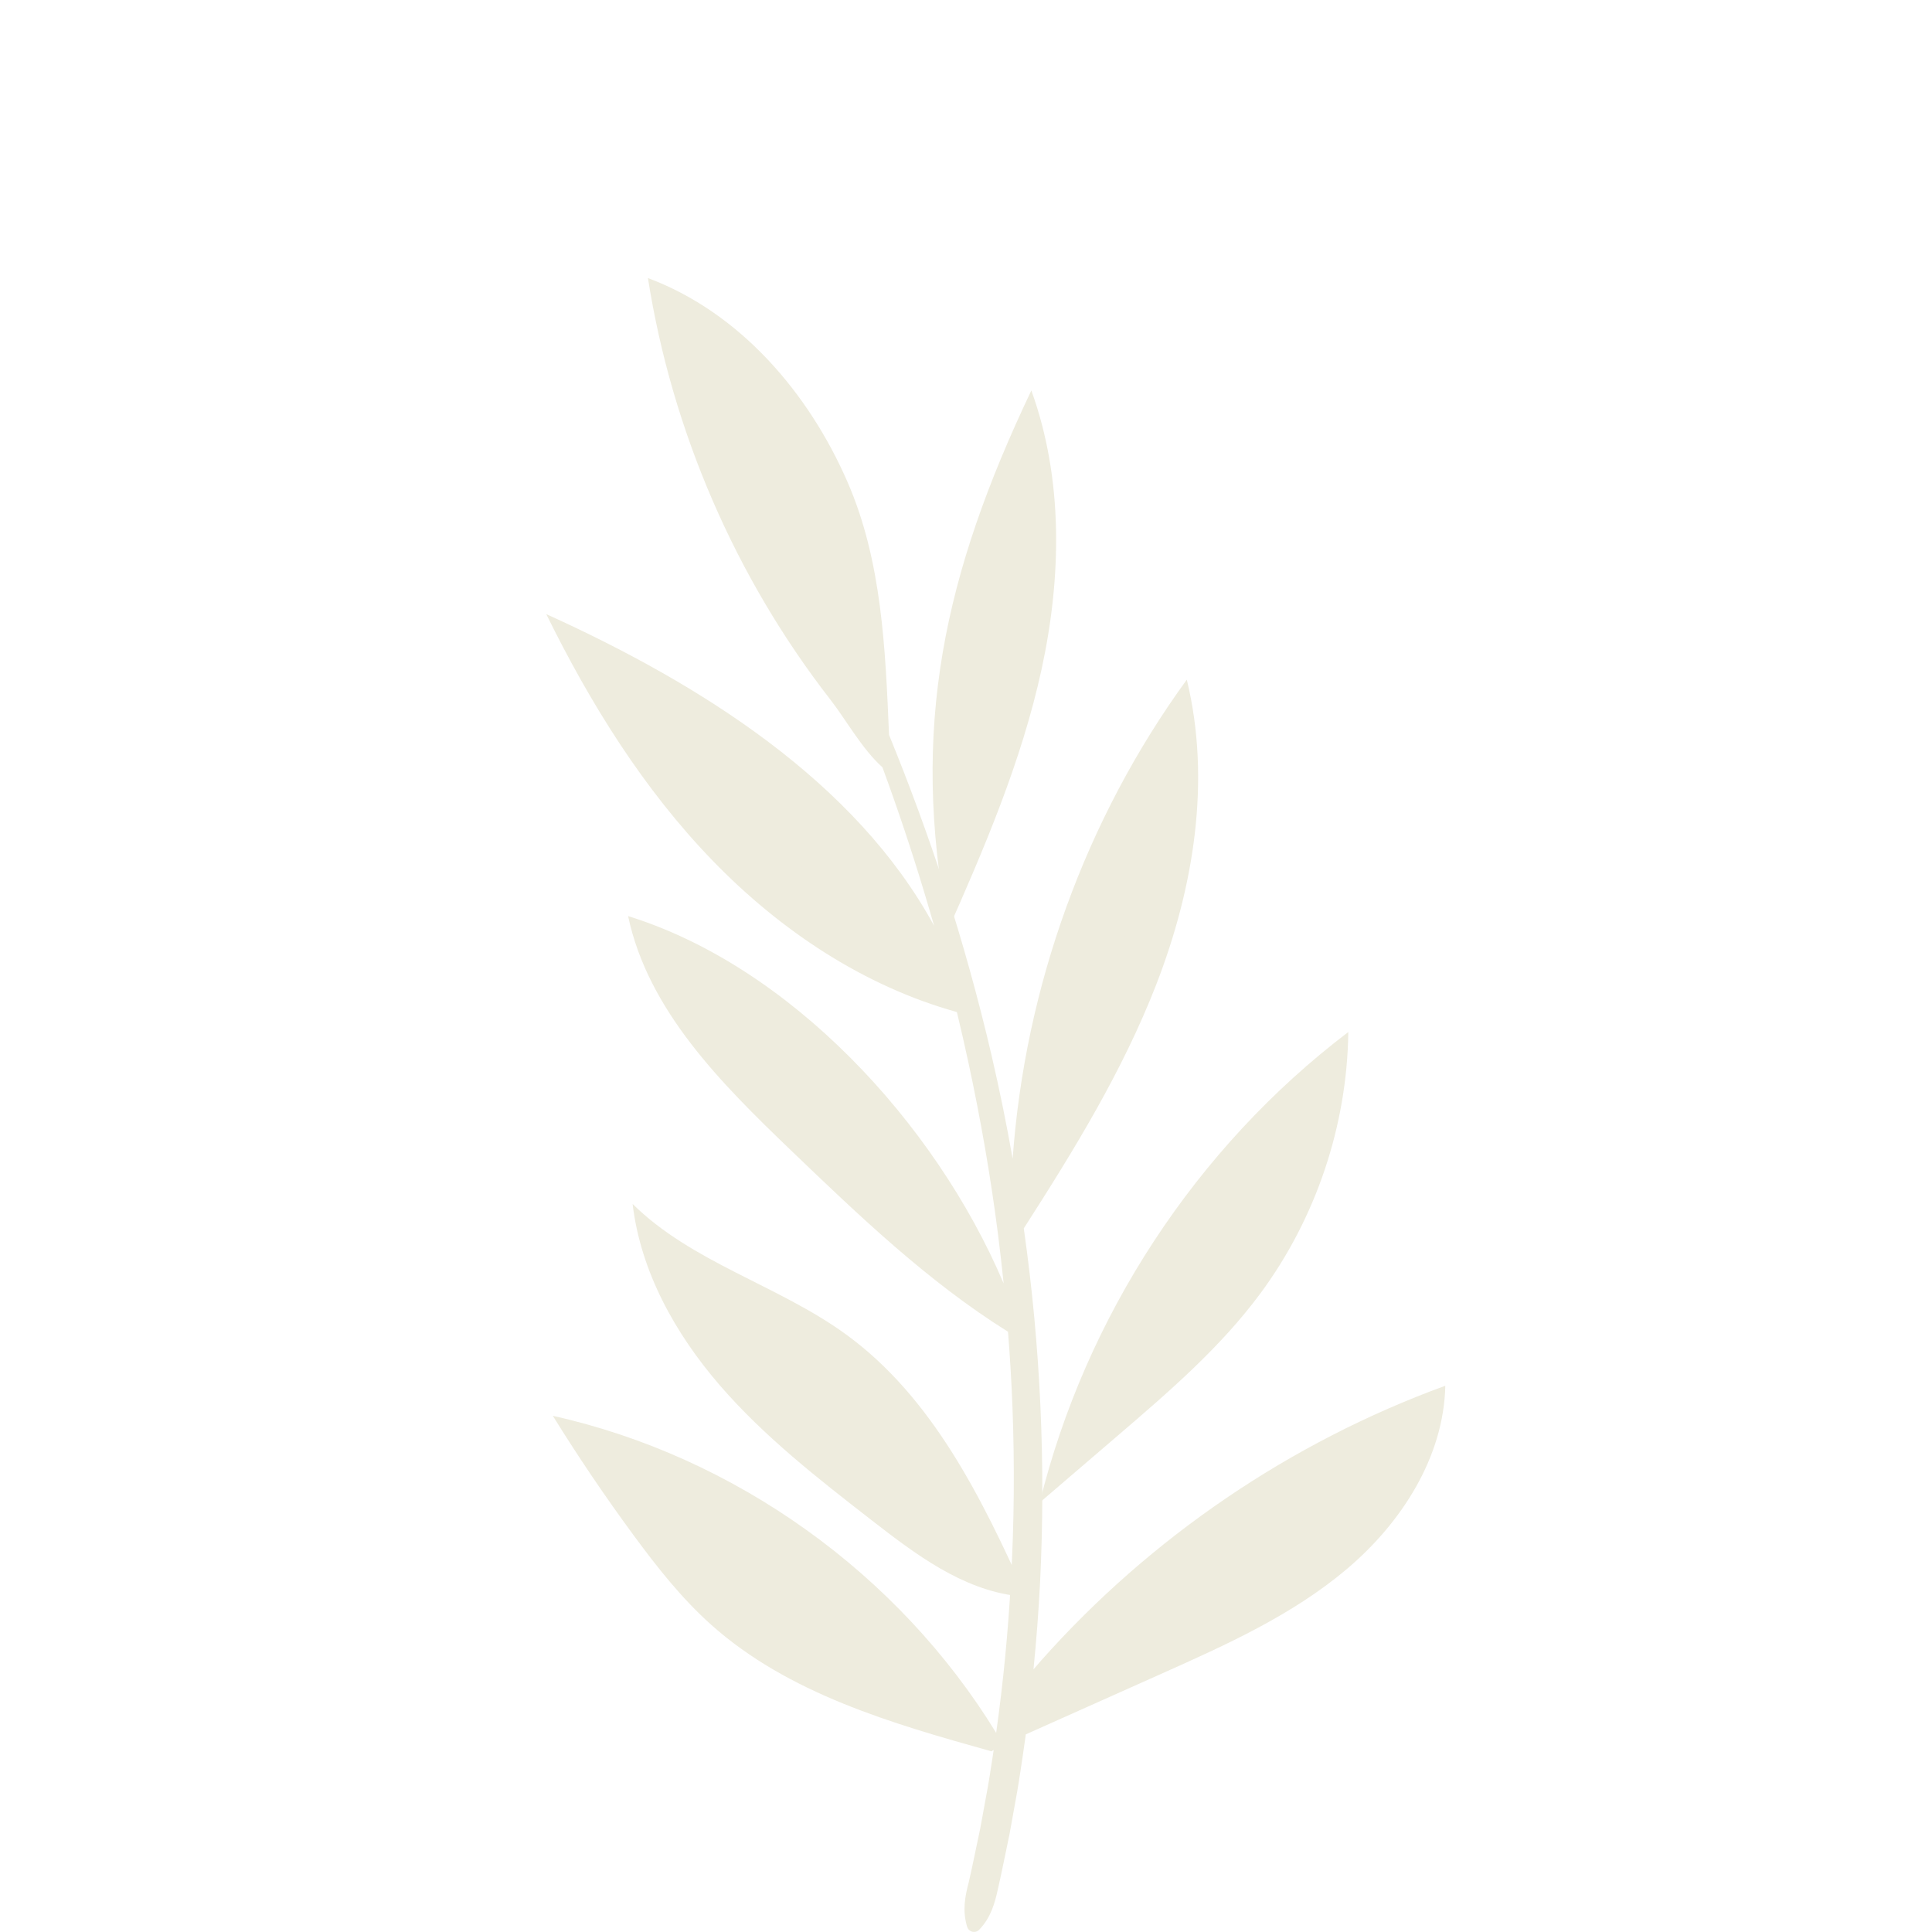
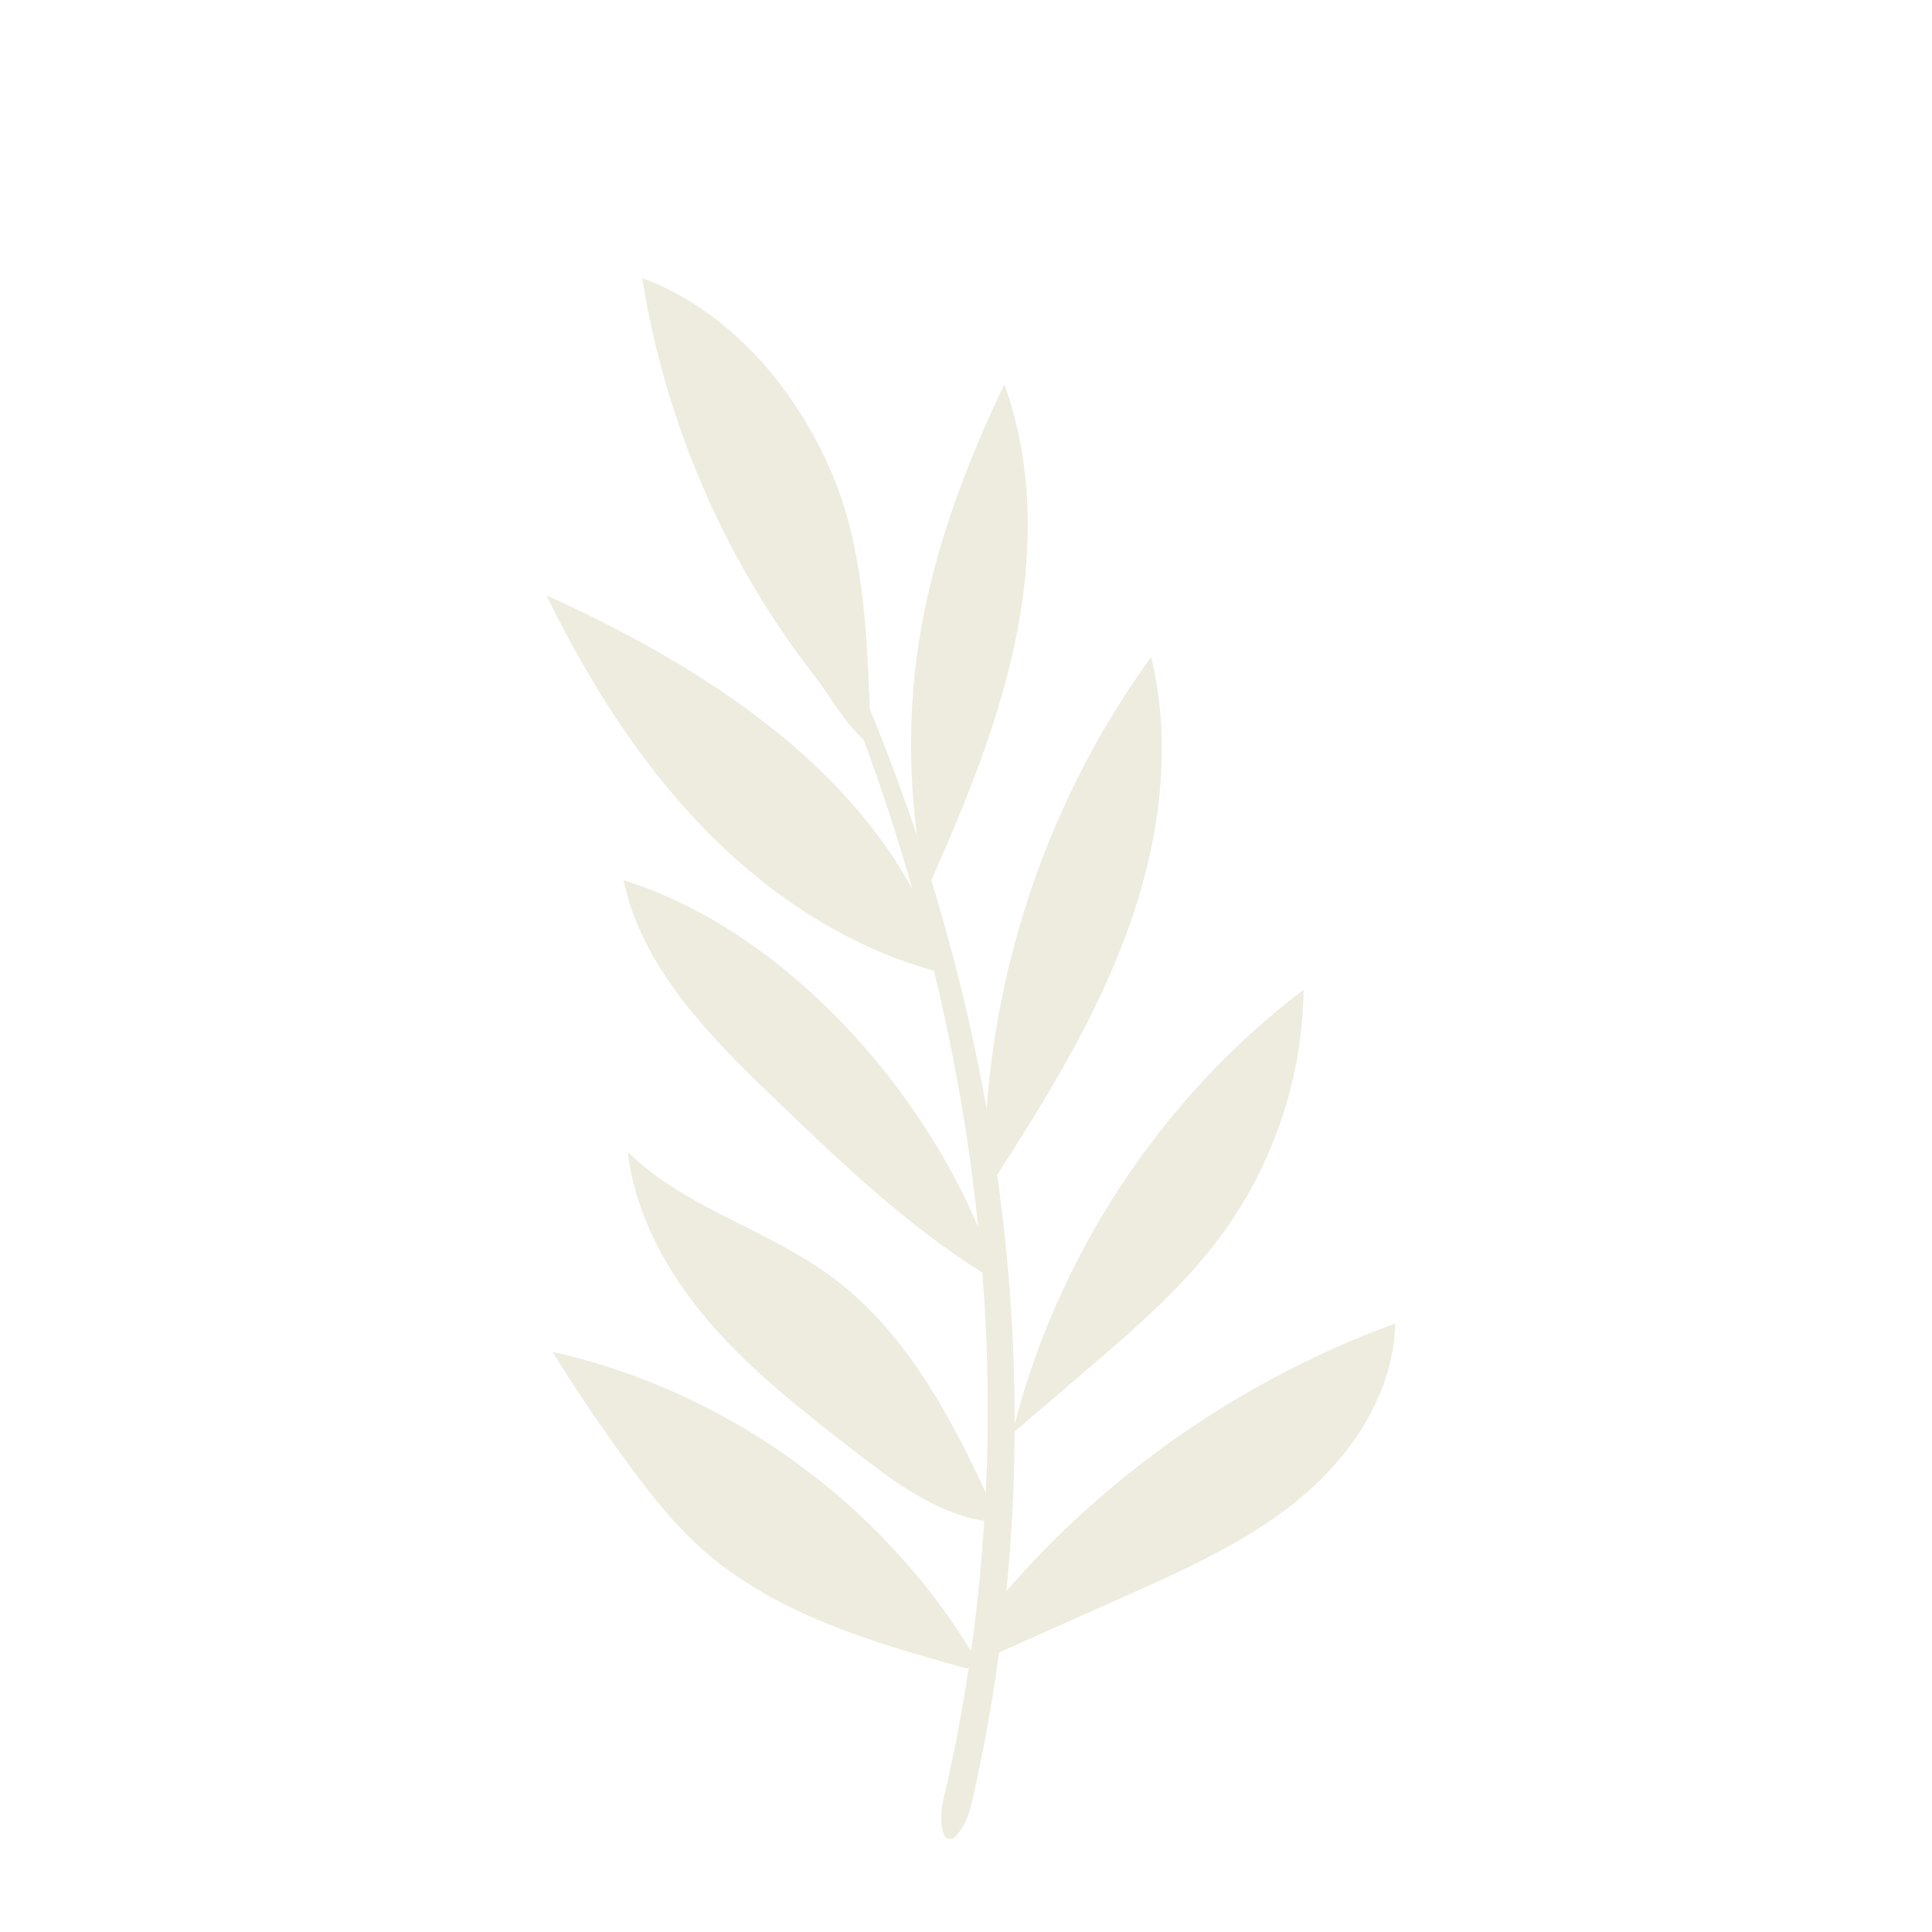
<svg xmlns="http://www.w3.org/2000/svg" width="1080" zoomAndPan="magnify" viewBox="0 0 810 810" height="1080" preserveAspectRatio="xMidYMid meet" version="1.0">
  <defs>
-     <clipPath id="aff4c8fec7">
-       <path d="M 229 116.578 L 606 116.578 L 606 810 L 229 810 Z M 229 116.578 " clip-rule="nonzero" />
+     <clipPath id="aa9883ed04">
+       <path d="M 229 116.578 L 585 116.578 L 585 771 L 229 771 Z M 229 116.578 " clip-rule="nonzero" />
    </clipPath>
  </defs>
-   <path fill="#eeecde" d="M 397.449 388.48 C 381.473 305.008 395.891 240.461 432.395 163.707 C 445.859 200.883 445.082 242.043 436.668 280.676 C 428.254 319.309 412.551 355.918 396.496 392.051 Z M 432.254 646.609 C 433.336 641.02 434.566 635.461 435.926 629.934 C 435.047 630.688 434.168 631.441 433.285 632.195 Z M 435.926 629.934 C 446.816 620.594 457.703 611.258 468.59 601.918 C 490.023 583.539 511.652 564.953 528.438 542.25 C 551.727 510.758 564.812 471.844 565.281 432.684 C 501.422 481.168 455.074 552.121 435.926 629.934 Z M 354.582 559.379 C 326.238 538.801 290.148 529.371 265.227 504.766 C 268.559 533.07 283.082 559.125 301.703 580.703 C 320.328 602.285 343 619.93 365.508 637.418 C 383.828 651.652 403.398 666.422 426.441 669.129 L 430.078 669.07 C 411.652 628.105 390.934 585.773 354.582 559.379 Z M 354.582 559.379 " fill-opacity="1" fill-rule="nonzero" />
-   <g clip-path="url(#aff4c8fec7)">
-     <path fill="#eeecde" d="M 605.953 580.984 C 605.305 610.918 587.59 638.422 564.734 657.766 C 541.879 677.109 514.133 689.578 486.793 701.793 C 467.887 710.242 448.984 718.688 430.078 727.137 C 429.621 730.5 429.145 733.863 428.641 737.219 C 427.715 743.332 426.832 749.453 425.668 755.527 L 424.027 764.652 L 423.199 769.215 L 422.254 773.758 C 420.961 779.801 419.797 785.879 418.398 791.898 C 417.082 797.938 415.445 803.934 410.543 809.043 C 409.391 810.246 407.48 810.285 406.277 809.133 C 405.891 808.762 405.625 808.312 405.48 807.836 L 405.457 807.754 C 403.402 800.934 404.617 795.004 406.152 789.113 C 407.543 783.195 408.699 777.223 409.984 771.281 L 410.926 766.816 L 411.75 762.332 L 413.387 753.359 C 414.547 747.387 415.43 741.371 416.355 735.363 C 416.441 734.793 416.516 734.227 416.602 733.656 L 415.656 734.25 C 373.855 722.582 330.461 710.066 298.113 681.141 C 285.785 670.117 275.48 657.039 265.68 643.715 C 253.719 627.465 242.406 610.734 231.77 593.586 C 308.172 610.59 376.809 659.785 417.648 726.512 C 420.609 705.379 422.672 684.113 423.828 662.797 C 425.207 638.508 425.414 614.145 424.477 589.816 C 424.074 579.316 423.441 568.824 422.617 558.344 C 389.078 537.375 360.18 509.707 331.598 482.277 C 302.375 454.227 271.727 423.699 263.332 384.078 C 330.785 404.988 391.887 470.141 420.781 538.082 C 420.055 531.059 419.258 524.043 418.363 517.035 C 415.27 492.867 411.066 468.836 405.91 445.004 C 404.426 438.086 402.84 431.188 401.18 424.309 C 362.094 413.449 327.102 390.066 298.852 360.91 C 269.781 330.906 247.473 294.941 229.016 257.469 C 293.664 286.754 358.734 327.652 391.633 388.152 C 390.293 383.488 388.93 378.828 387.516 374.184 C 382.199 356.523 376.34 339.02 369.969 321.695 C 361.406 314.023 354.711 301.777 348.168 293.359 C 308.328 242.125 281.738 180.684 271.648 116.578 C 310.094 130.941 339.055 164.609 355.395 202.246 C 369.727 235.246 371.199 271.941 372.734 308.105 C 381.246 328.945 389.031 350.098 396.016 371.523 C 403.582 394.98 410.207 418.758 415.793 442.789 C 419.094 457.039 422.012 471.383 424.562 485.793 C 429.707 413.832 455.105 343.316 497.57 284.949 C 507.852 327.191 500.512 372.188 484.781 412.719 C 470.719 448.957 450.25 482.25 429.223 515.004 C 429.246 515.191 429.277 515.379 429.305 515.566 C 436.238 564.461 438.48 614.055 436.059 663.441 C 435.43 675.613 434.508 687.773 433.293 699.902 C 434.344 698.648 435.414 697.414 436.484 696.207 C 482.301 644.605 541.109 604.621 605.953 580.984 Z M 605.953 580.984 " fill-opacity="1" fill-rule="nonzero" />
+   <path fill="#eeecde" d="M 388.062 373.195 C 372.977 294.414 386.59 233.496 421.062 161.059 C 433.777 196.145 433.043 234.992 425.098 271.449 C 417.152 307.91 402.324 342.465 387.164 376.566 Z M 420.93 616.812 C 421.949 611.535 423.113 606.289 424.398 601.074 C 423.566 601.785 422.738 602.496 421.906 603.211 Z M 424.398 601.074 C 434.68 592.262 444.961 583.449 455.246 574.637 C 475.484 557.289 495.906 539.746 511.762 518.32 C 533.754 488.598 546.109 451.871 546.551 414.914 C 486.246 460.672 442.48 527.637 424.398 601.074 Z M 347.582 534.484 C 320.816 515.066 286.734 506.164 263.199 482.945 C 266.348 509.66 280.062 534.246 297.648 554.613 C 315.234 574.98 336.645 591.633 357.902 608.141 C 375.199 621.574 393.684 635.512 415.441 638.066 L 418.875 638.012 C 401.477 599.348 381.91 559.395 347.582 534.484 Z M 347.582 534.484 " fill-opacity="1" fill-rule="nonzero" />
+   <g clip-path="url(#aa9883ed04)">
+     <path fill="#eeecde" d="M 584.957 554.879 C 584.348 583.129 567.617 609.086 546.035 627.344 C 524.453 645.598 498.25 657.367 472.434 668.895 C 454.582 676.867 436.727 684.84 418.875 692.812 C 418.441 695.988 417.992 699.16 417.52 702.328 C 416.645 708.098 415.809 713.875 414.711 719.605 L 413.16 728.223 L 412.379 732.527 L 411.484 736.812 C 410.266 742.52 409.168 748.254 407.844 753.938 C 406.602 759.633 405.059 765.293 400.43 770.117 C 399.34 771.25 397.535 771.285 396.398 770.199 C 396.035 769.852 395.785 769.426 395.648 768.977 L 395.625 768.898 C 393.684 762.461 394.832 756.867 396.281 751.305 C 397.598 745.719 398.688 740.082 399.902 734.477 L 400.793 730.262 L 401.57 726.031 L 403.113 717.562 C 404.207 711.926 405.043 706.246 405.914 700.574 C 405.996 700.039 406.07 699.504 406.148 698.969 L 405.258 699.527 C 365.781 688.516 324.805 676.703 294.258 649.402 C 282.617 639 272.883 626.656 263.629 614.082 C 252.336 598.742 241.648 582.957 231.605 566.77 C 303.754 582.82 368.57 629.25 407.137 692.227 C 409.934 672.277 411.879 652.211 412.973 632.094 C 414.277 609.168 414.469 586.172 413.586 563.215 C 413.207 553.301 412.605 543.398 411.828 533.508 C 380.16 513.719 352.867 487.605 325.879 461.719 C 298.281 435.246 269.34 406.434 261.414 369.039 C 325.109 388.777 382.812 450.262 410.094 514.387 C 409.41 507.758 408.656 501.137 407.812 494.523 C 404.891 471.715 400.922 449.035 396.055 426.539 C 394.648 420.012 393.152 413.5 391.586 407.008 C 354.676 396.758 321.633 374.691 294.953 347.172 C 267.5 318.859 246.434 284.914 229.008 249.551 C 290.055 277.188 351.504 315.785 382.57 372.887 C 381.305 368.48 380.016 364.086 378.68 359.703 C 373.664 343.035 368.129 326.516 362.113 310.164 C 354.027 302.926 347.703 291.367 341.523 283.422 C 303.906 235.066 278.793 177.078 269.266 116.578 C 305.57 130.137 332.918 161.91 348.352 197.43 C 361.883 228.578 363.273 263.207 364.723 297.34 C 372.766 317.008 380.113 336.969 386.711 357.191 C 393.855 379.332 400.113 401.77 405.383 424.449 C 408.504 437.898 411.258 451.434 413.668 465.035 C 418.527 397.121 442.508 330.57 482.613 275.484 C 492.32 315.352 485.387 357.816 470.535 396.07 C 457.254 430.273 437.926 461.691 418.066 492.605 C 418.09 492.781 418.117 492.957 418.145 493.137 C 424.691 539.281 426.812 586.09 424.523 632.699 C 423.93 644.188 423.059 655.664 421.914 667.109 C 422.906 665.926 423.914 664.762 424.926 663.625 C 468.191 614.922 523.727 577.184 584.957 554.879 Z M 584.957 554.879 " fill-opacity="1" fill-rule="nonzero" />
  </g>
-   <path fill="#eeecde" d="M 477.93 372.672 C 470.121 398.094 460.785 423.031 450.043 447.359 C 449.141 449.406 446.141 447.633 447.035 445.605 C 450.066 438.746 452.98 431.836 455.777 424.879 C 465.633 400.344 474.027 375.227 480.934 349.703 C 481.516 347.539 484.875 348.465 484.289 350.629 C 482.293 358.012 480.176 365.359 477.93 372.672 Z M 318.988 434.09 C 313.664 427.918 308.336 421.746 303.012 415.574 C 301.543 413.879 299.09 416.348 300.547 418.039 C 319.23 439.68 337.91 461.324 356.59 482.965 C 361.918 489.137 367.246 495.309 372.57 501.48 C 374.039 503.176 376.492 500.707 375.035 499.016 C 356.352 477.375 337.672 455.73 318.988 434.09 Z M 336.715 237.758 C 339.828 245.246 342.945 252.73 346.062 260.219 C 346.91 262.254 350.277 261.359 349.418 259.293 C 338.492 233.039 327.566 206.785 316.641 180.531 C 313.527 173.043 310.41 165.559 307.297 158.07 C 306.449 156.031 303.078 156.926 303.938 158.996 C 314.863 185.25 325.789 211.504 336.715 237.758 Z M 343.773 372.766 C 345.176 374.512 347.625 372.035 346.234 370.305 C 329.707 349.754 311.797 330.34 292.641 312.211 C 291.016 310.672 288.547 313.129 290.18 314.672 C 309.336 332.801 327.246 352.215 343.773 372.766 Z M 555.914 624.746 C 534.293 643.672 510.949 660.598 486.234 675.254 C 479.262 679.387 472.184 683.336 465.012 687.105 C 463.027 688.148 464.785 691.152 466.77 690.109 C 492.379 676.648 516.715 660.84 539.445 642.938 C 545.891 637.863 552.199 632.613 558.375 627.207 C 560.062 625.727 557.594 623.273 555.914 624.746 Z M 354.77 685.699 C 332.781 672.871 312.699 656.984 295.148 638.547 C 293.602 636.922 291.141 639.387 292.688 641.012 C 310.426 659.648 330.785 675.738 353.012 688.703 C 354.953 689.836 356.707 686.828 354.77 685.699 Z M 354.77 685.699 " fill-opacity="1" fill-rule="nonzero" />
+   <path fill="#eeecde" d="M 464.062 358.273 C 456.691 382.27 447.871 405.805 437.73 428.766 C 436.875 430.699 434.043 429.023 434.891 427.105 C 437.75 420.633 440.504 414.113 443.145 407.547 C 452.453 384.391 460.375 360.688 466.898 336.598 C 467.449 334.555 470.621 335.426 470.07 337.473 C 468.184 344.438 466.184 351.375 464.062 358.273 Z M 313.973 416.238 C 308.941 410.414 303.91 404.59 298.883 398.766 C 297.496 397.164 295.18 399.496 296.555 401.09 C 314.199 421.516 331.84 441.941 349.48 462.367 C 354.512 468.191 359.539 474.016 364.57 479.84 C 365.957 481.445 368.273 479.113 366.895 477.52 C 349.254 457.094 331.613 436.668 313.973 416.238 Z M 330.711 230.945 C 333.652 238.012 336.594 245.078 339.535 252.141 C 340.336 254.066 343.52 253.223 342.707 251.27 C 332.391 226.492 322.07 201.711 311.754 176.934 C 308.812 169.871 305.871 162.805 302.93 155.738 C 302.129 153.816 298.945 154.66 299.758 156.613 C 310.074 181.391 320.395 206.168 330.711 230.945 Z M 337.375 358.363 C 338.699 360.012 341.012 357.672 339.699 356.039 C 324.094 336.645 307.18 318.32 289.09 301.215 C 287.555 299.762 285.227 302.078 286.766 303.535 C 304.855 320.645 321.77 338.969 337.375 358.363 Z M 537.703 596.18 C 517.285 614.043 495.246 630.016 471.902 643.848 C 465.324 647.75 458.637 651.473 451.867 655.031 C 449.992 656.016 451.652 658.852 453.523 657.867 C 477.711 645.164 500.691 630.242 522.152 613.348 C 528.242 608.559 534.199 603.602 540.031 598.5 C 541.625 597.105 539.293 594.789 537.703 596.18 Z M 347.758 653.703 C 326.996 641.598 308.031 626.605 291.457 609.207 C 289.996 607.672 287.672 609.996 289.133 611.527 C 305.887 629.117 325.109 644.305 346.102 656.543 C 347.93 657.609 349.59 654.77 347.758 653.703 Z M 347.758 653.703 " fill-opacity="1" fill-rule="nonzero" />
</svg>
